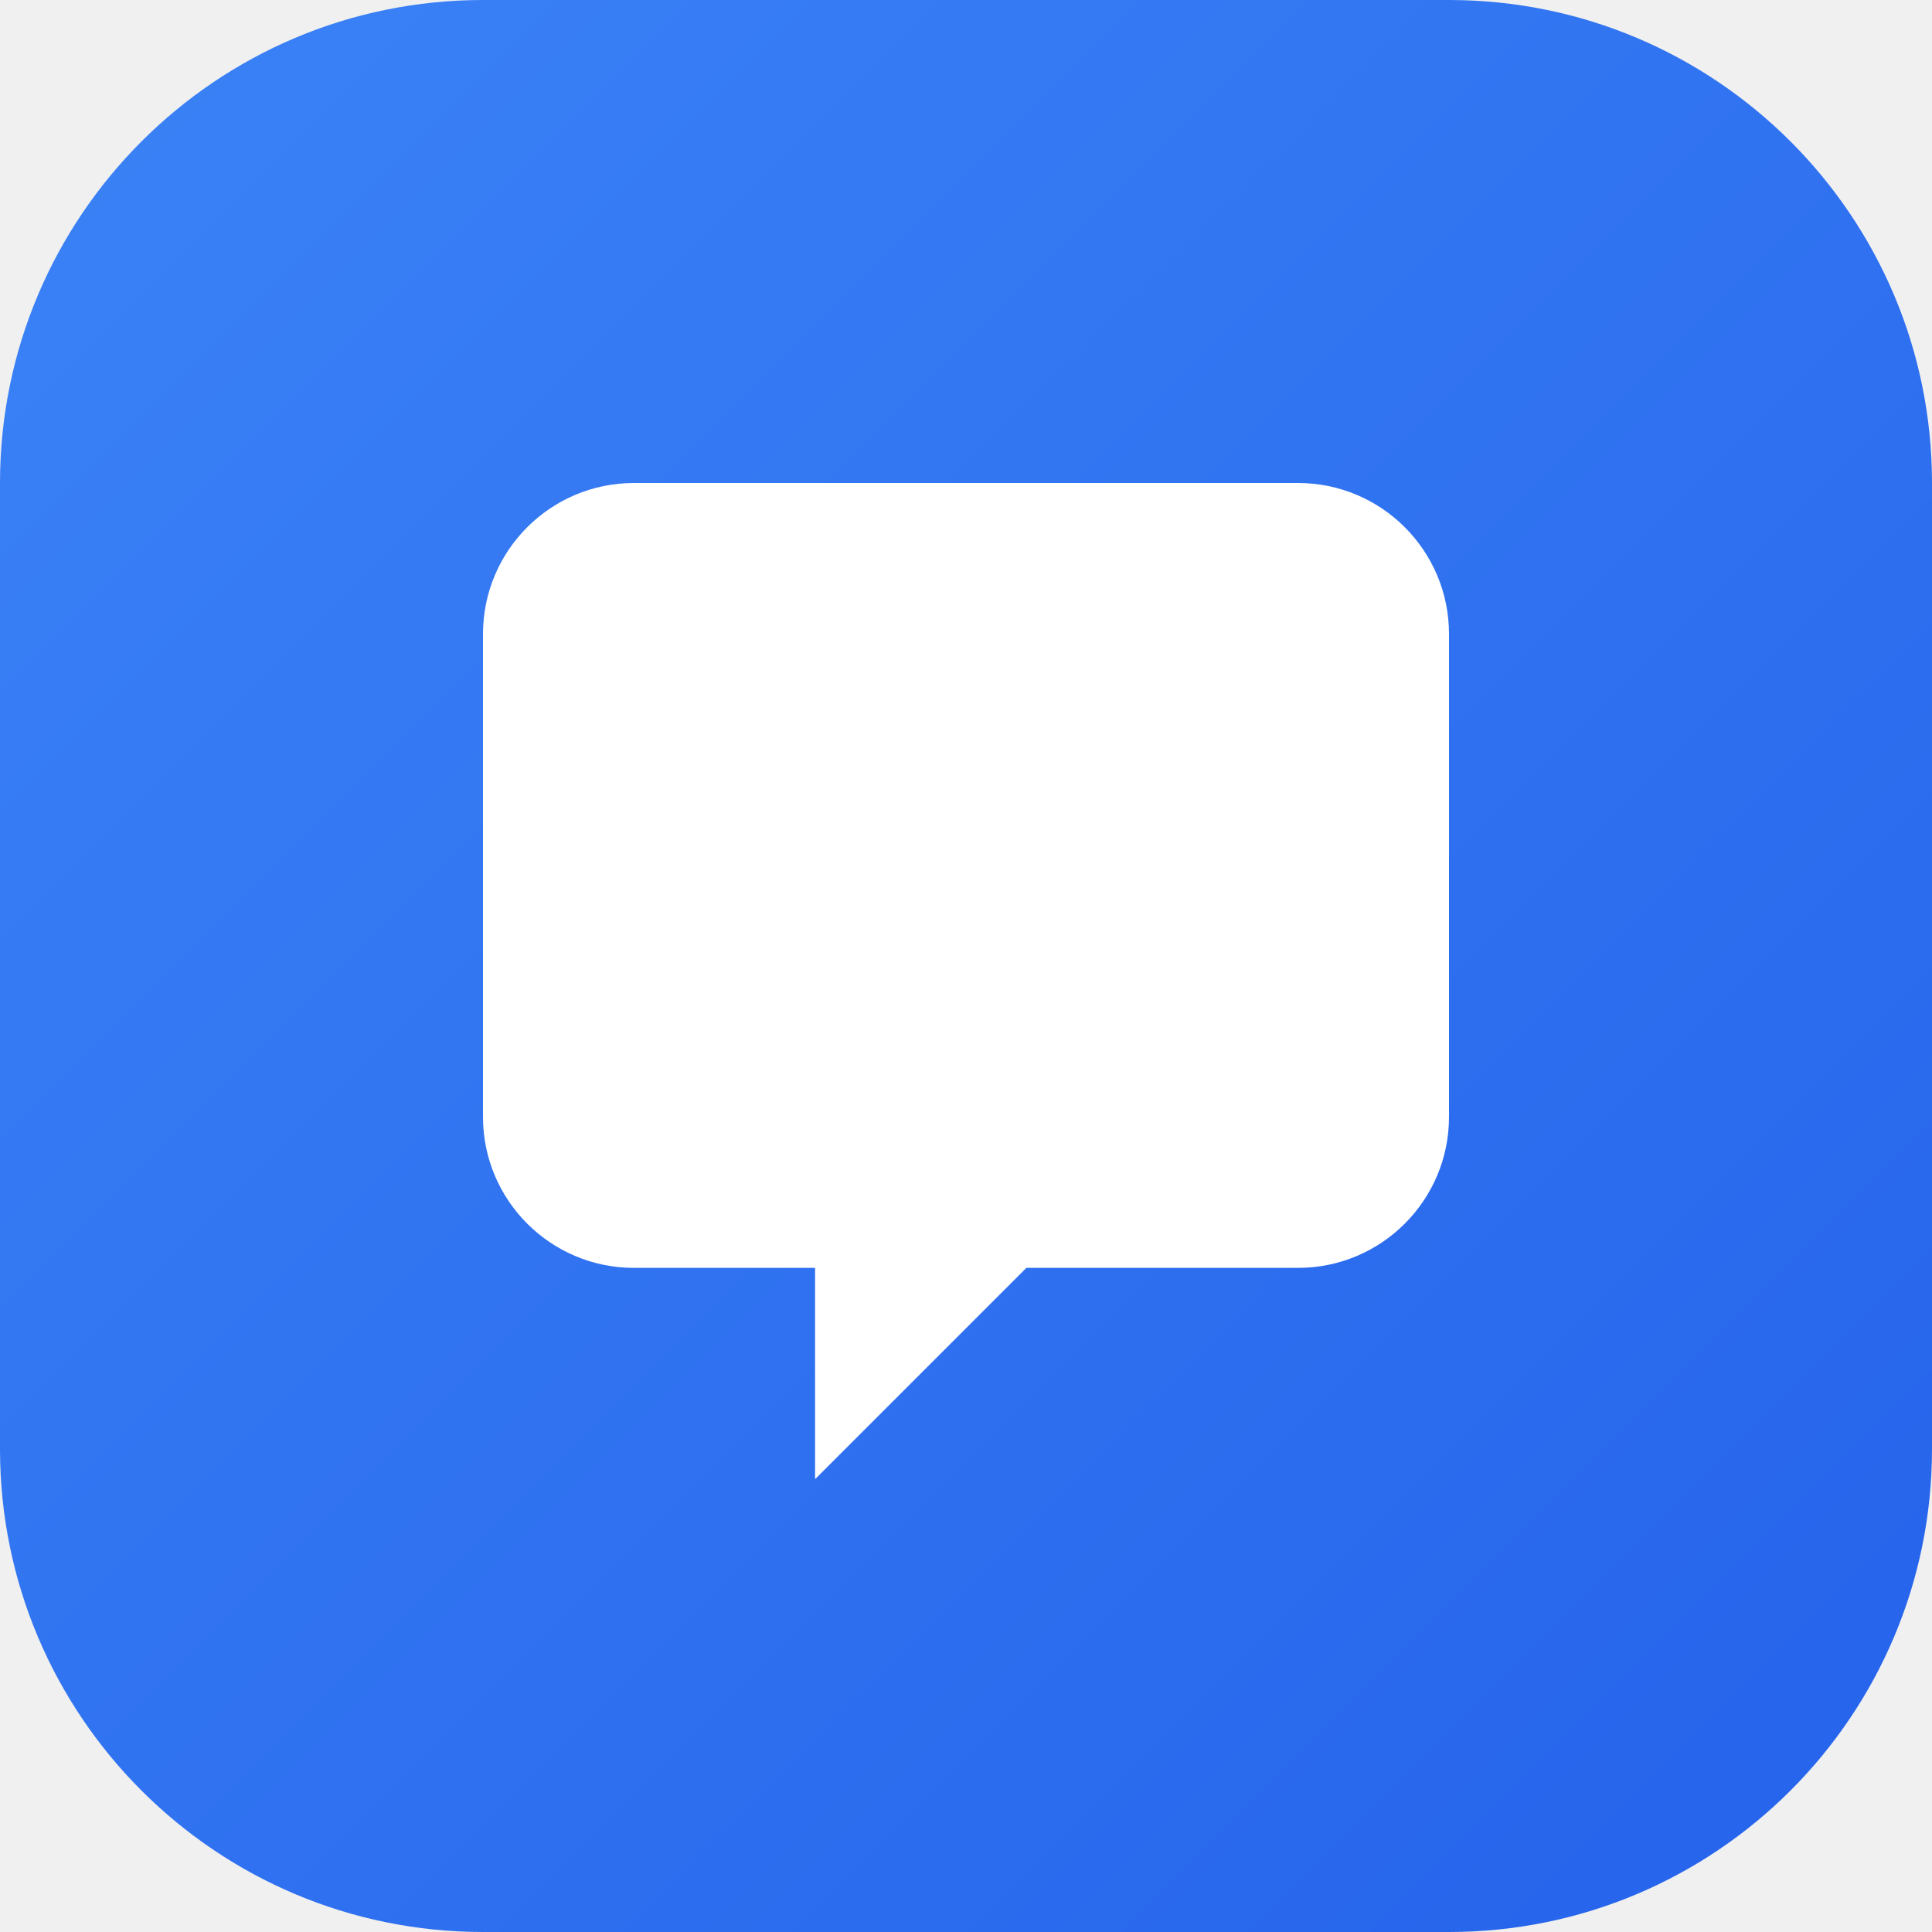
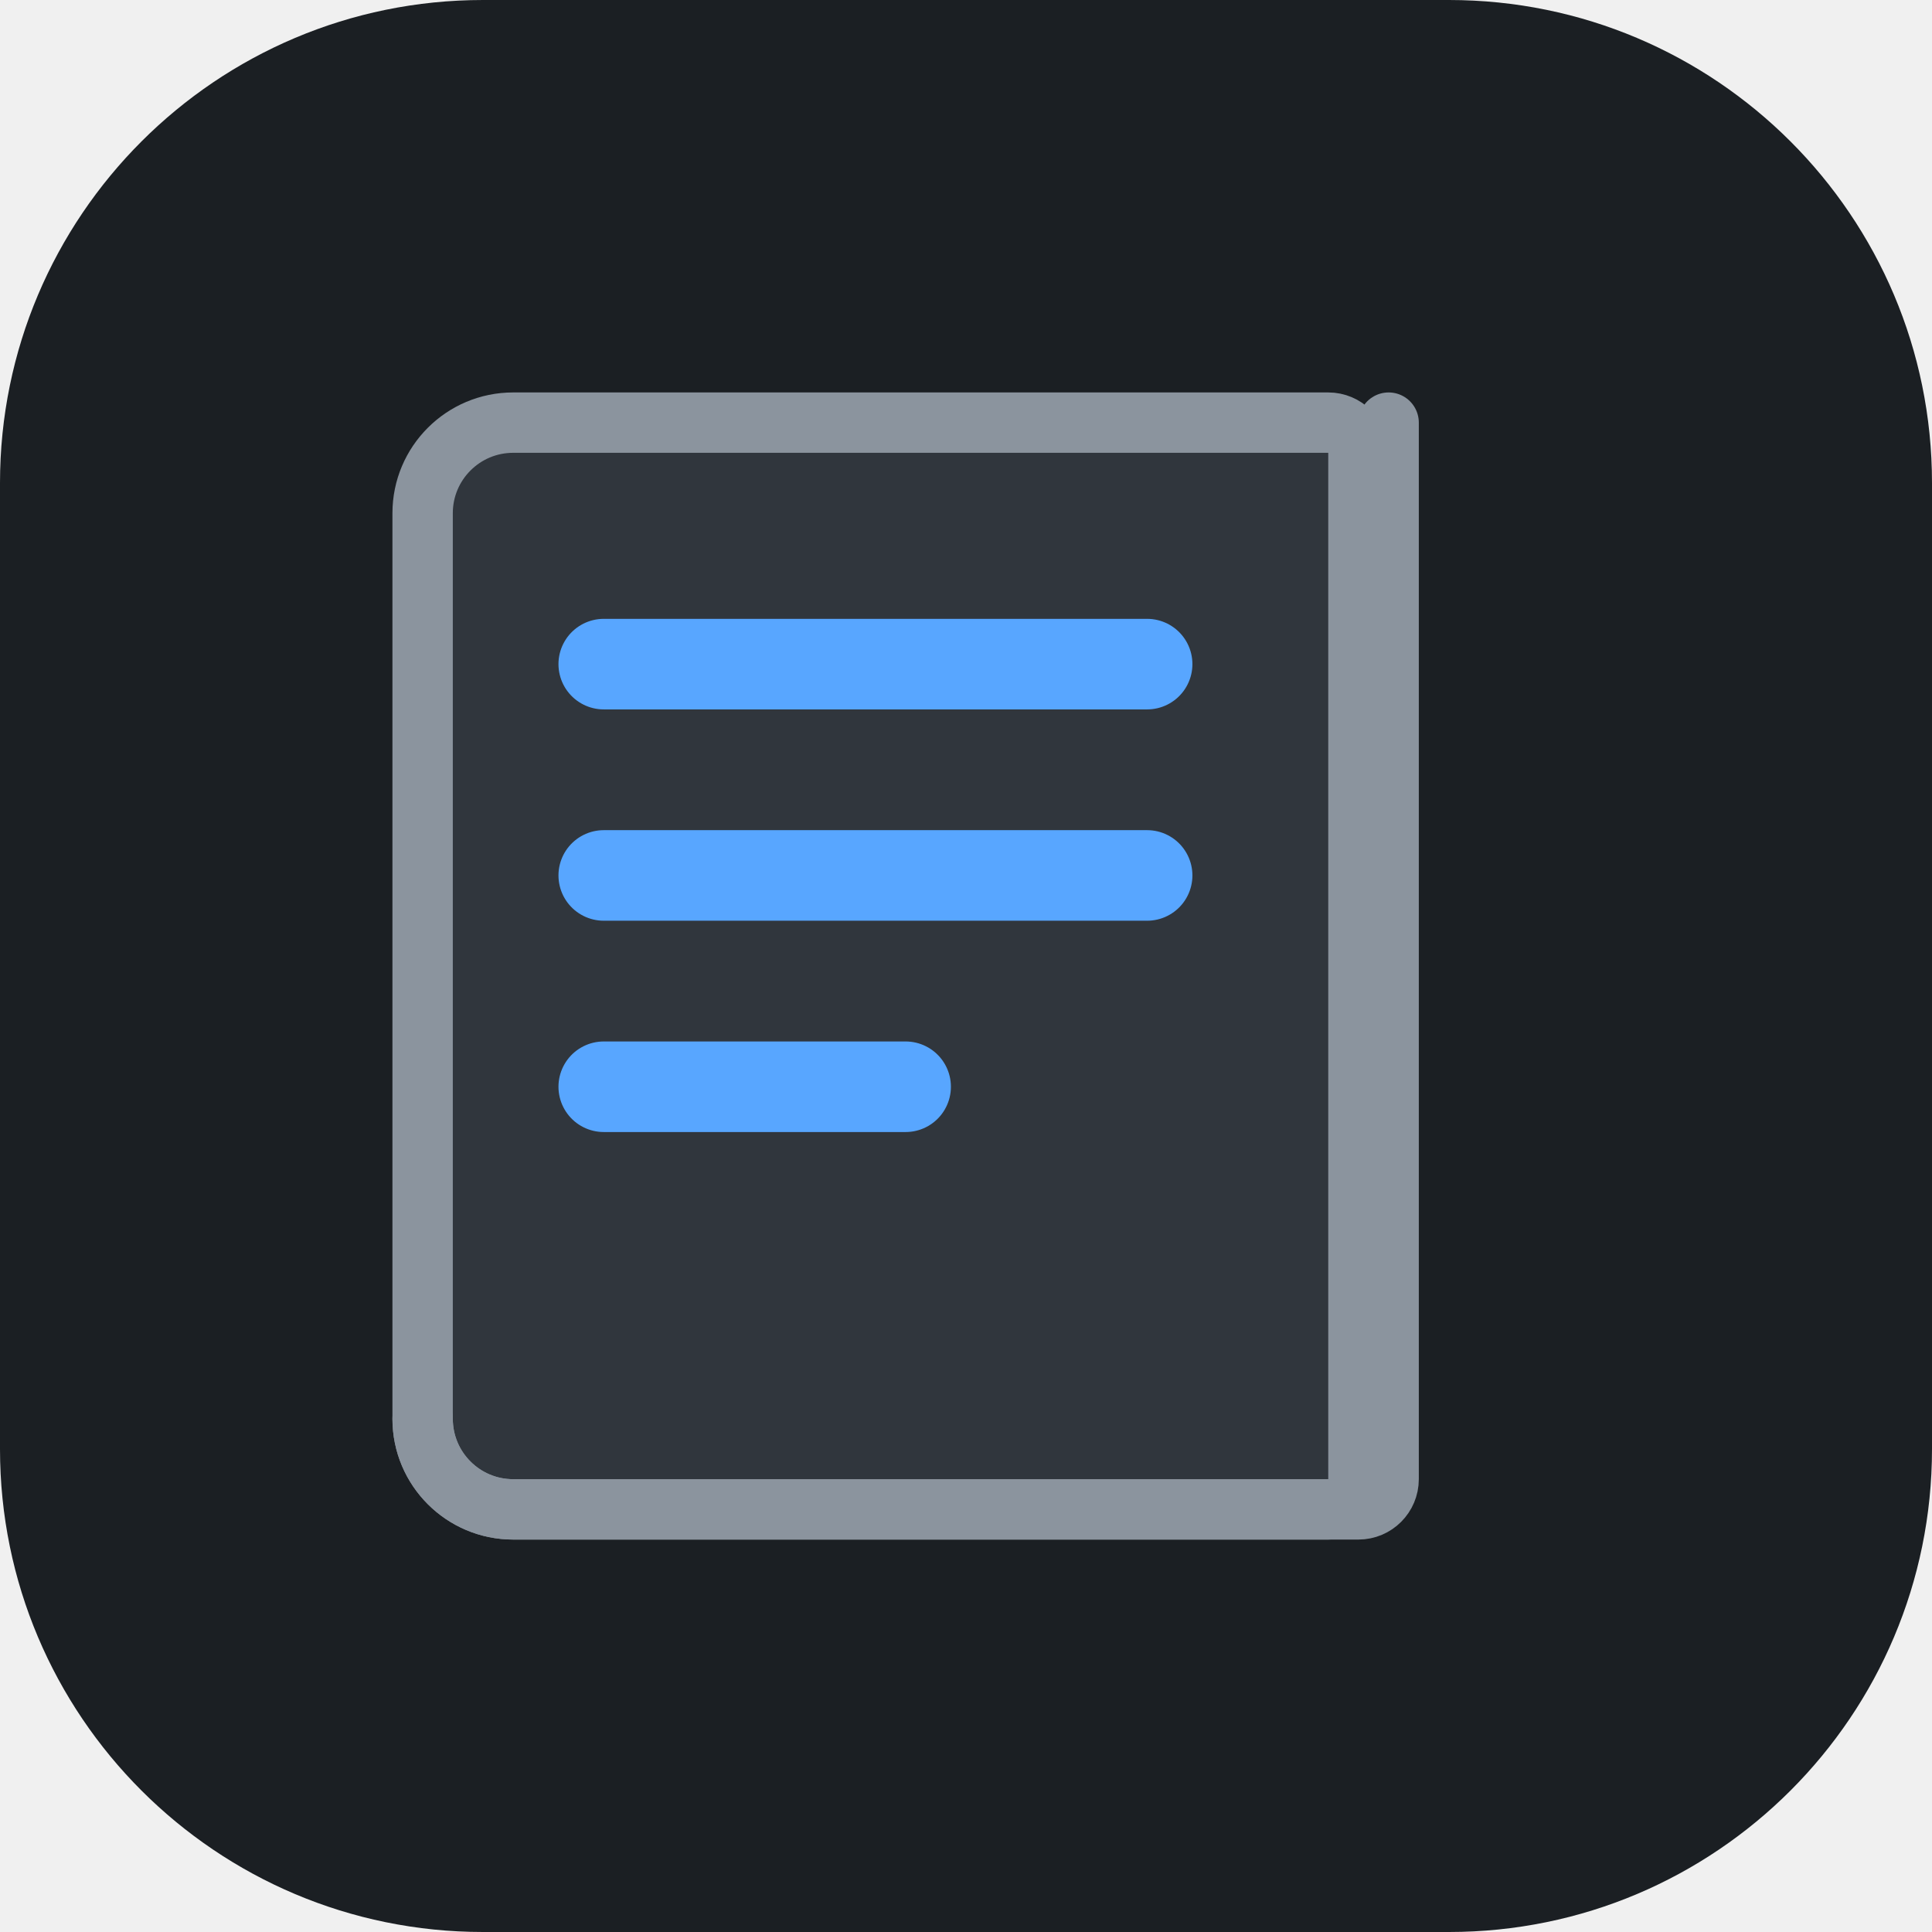
<svg xmlns="http://www.w3.org/2000/svg" viewBox="0 0 32 32" fill="none">
-   <rect width="32" height="32" rx="8" fill="url(#g)" />
-   <path d="M8 10.5C8 9.12 9.12 8 10.5 8h11C22.88 8 24 9.12 24 10.5v8c0 1.38-1.12 2.5-2.5 2.5H17l-3.5 3.5V21H10.5C9.12 21 8 19.88 8 18.5v-8z" fill="white" />
-   <defs>
-     <linearGradient id="g" x1="0" y1="0" x2="32" y2="32" gradientUnits="userSpaceOnUse">
-       <stop stop-color="#3b82f6" />
-       <stop offset="1" stop-color="#2563eb" />
-     </linearGradient>
-   </defs>
+   <rect width="32" height="32" rx="8" fill="#1b1f23" />
+   <path d="M7 8.5A1.5 1.5 0 0 1 8.5 7H22a.5.5 0 0 1 .5.5v17a.5.5 0 0 1-.5.5H8.5A1.5 1.5 0 0 1 7 23.5v-15z" fill="#30363d" stroke="#8b949e" stroke-width="1" />
+   <path d="M7 23.5A1.5 1.5 0 0 0 8.5 25H22.5a.5.5 0 0 0 .5-.5V7" stroke="#8b949e" stroke-width="1" stroke-linecap="round" />
+   <line x1="10" y1="11" x2="19" y2="11" stroke="#58a6ff" stroke-width="1.5" stroke-linecap="round" />
+   <line x1="10" y1="14.5" x2="19" y2="14.5" stroke="#58a6ff" stroke-width="1.5" stroke-linecap="round" />
+   <line x1="10" y1="18" x2="15" y2="18" stroke="#58a6ff" stroke-width="1.5" stroke-linecap="round" />
</svg>
